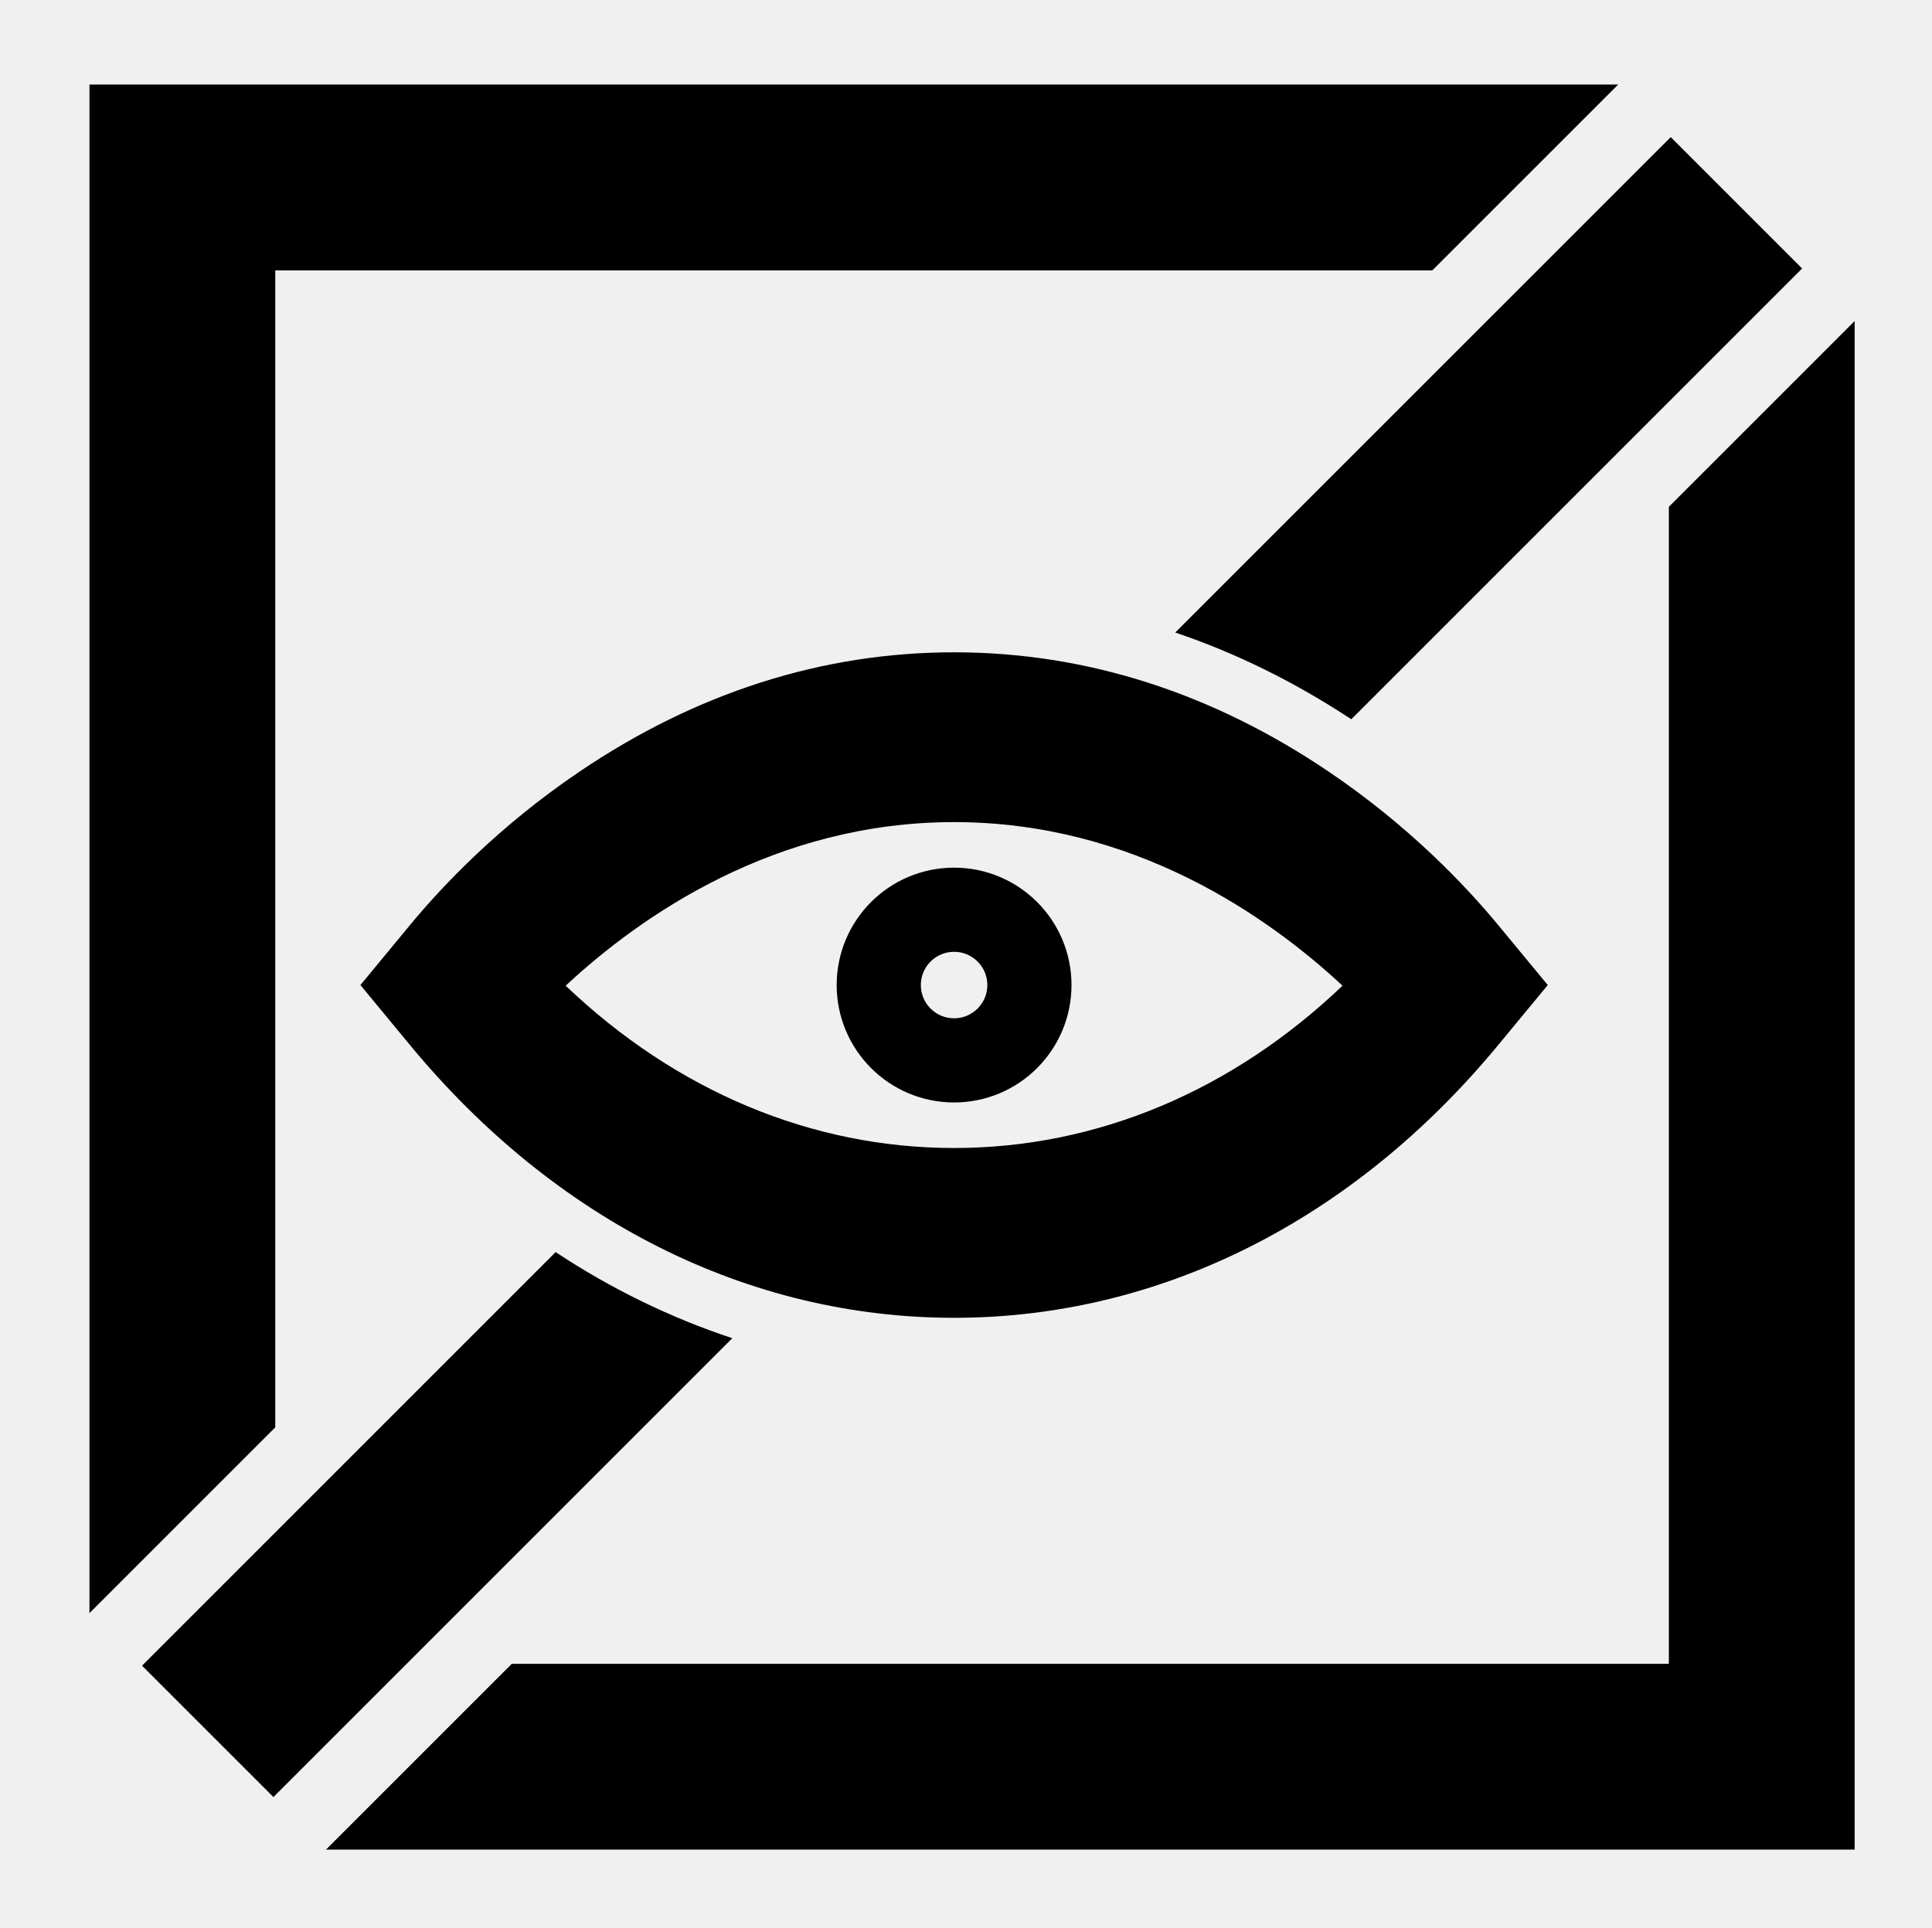
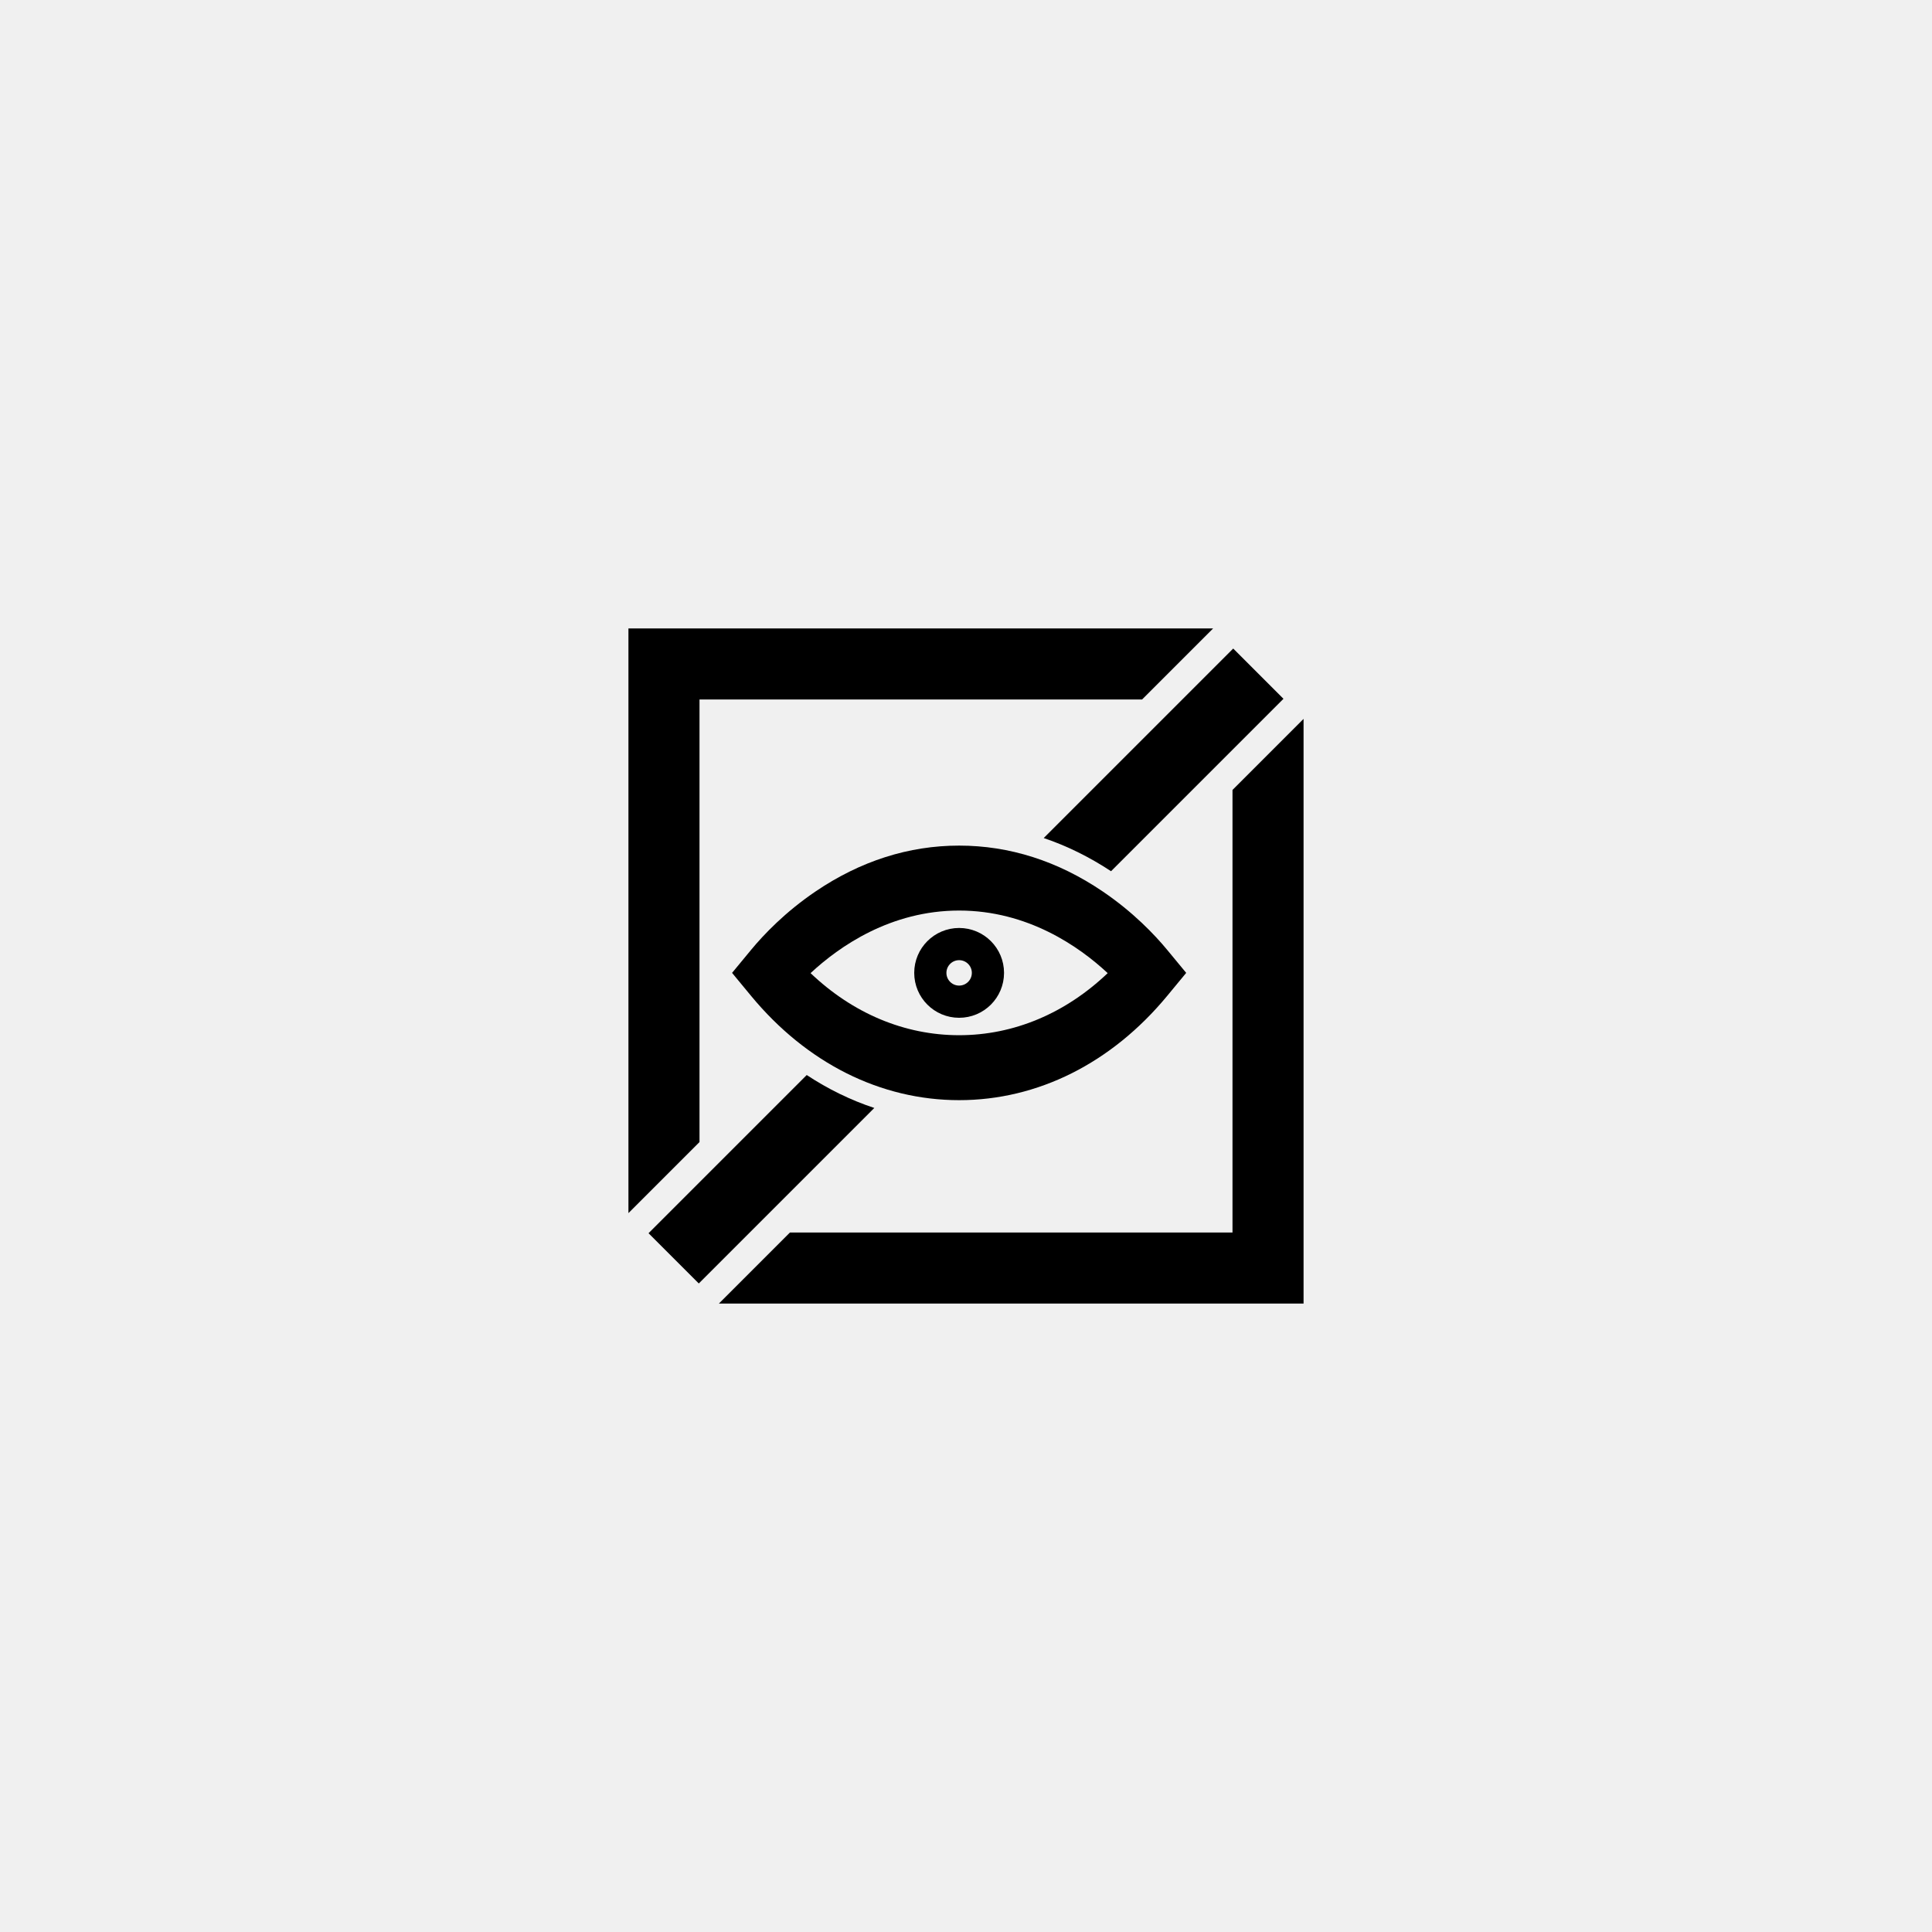
- <svg xmlns="http://www.w3.org/2000/svg" id="Layer_1" data-name="Layer 1" viewBox="0 0 688.45 686.88">
+ <svg xmlns="http://www.w3.org/2000/svg" id="Layer_1" data-name="Layer 1" viewBox="0 0 1800 1800">
  <defs>
    <style>
      .cls-1 {
+         stroke: #fff;
+         stroke-width: 3px;
+       }
+ 
+       .cls-1, .cls-2 {
        fill: none;
+         stroke-miterlimit: 10;
+       }
+ 
+       .cls-2 {
        stroke: #000;
-         stroke-miterlimit: 10;
        stroke-width: 30px;
      }
    </style>
  </defs>
-   <path d="M594.68,180.61v412.32H182.37l-66.21,66.21h544.73V114.4l-66.21,66.21ZM31.88,30.13v544.73l66.21-66.21V96.34h412.32l66.21-66.21H31.88Z" />
-   <path d="M260.95,476.89l-163.52,163.52-46.82-46.82,147.38-147.38c19.9,13.14,41.01,23.43,62.96,30.68Z" />
-   <path d="M642.17,95.68l-160.65,160.64c-20.24-13.33-41.19-23.64-62.73-30.91l176.56-176.55,46.82,46.82Z" />
-   <path d="M533.85,329.64c-11.78-14.25-31.77-35.27-60.14-54.49-41.81-28.33-86.81-42.69-133.73-42.69s-91.92,14.36-133.73,42.69c-28.37,19.22-48.36,40.24-60.14,54.49l-17.68,21.4,17.68,21.4c51.79,62.67,120.64,97.18,193.87,97.18s142.08-34.51,193.87-97.18l17.68-21.4-17.68-21.4ZM339.98,409.11c-50.84,0-99.09-20.34-138.41-57.84,26.74-24.89,74.55-58.3,138.41-58.3s111.67,33.41,138.41,58.3c-39.32,37.5-87.57,57.84-138.41,57.84Z" />
-   <circle class="cls-1" cx="339.98" cy="351.04" r="26.84" />
+   <g>
+     <path d="M1148.29,735.98v412.32h-412.31l-66.21,66.21h544.73v-544.74l-66.21,66.21ZM585.5,585.5v544.73l66.21-66.21v-412.31h412.32l66.21-66.21h-544.74Z" />
+     <path d="M814.57,1032.26l-163.52,163.52-46.82-46.82,147.38-147.38c19.9,13.14,41.01,23.43,62.96,30.68Z" />
+     <path d="M1195.78,651.05l-160.65,160.64c-20.24-13.33-41.19-23.64-62.73-30.91l176.56-176.55,46.82,46.82Z" />
+     <path d="M1087.47,885.01c-11.78-14.25-31.77-35.27-60.14-54.49-41.81-28.33-86.81-42.69-133.73-42.69s-91.92,14.36-133.73,42.69c-28.37,19.22-48.36,40.24-60.14,54.49l-17.68,21.4,17.68,21.4c51.79,62.67,120.64,97.18,193.87,97.18s142.08-34.51,193.87-97.18l17.68-21.4-17.68-21.4ZM893.6,964.48c-50.84,0-99.09-20.34-138.41-57.84,26.74-24.89,74.55-58.3,138.41-58.3s111.67,33.41,138.41,58.3c-39.32,37.5-87.57,57.84-138.41,57.84Z" />
+     <circle class="cls-2" cx="893.6" cy="906.41" r="26.84" />
+   </g>
+   <path class="cls-1" d="M3673.89-1262.53c28.62,91.7,44.04,189.15,44.04,290.13,0,538.09-437.77,975.86-975.86,975.86s-975.85-437.77-975.85-975.86,437.77-975.85,975.85-975.85c395.74,0,737.23,236.78,890.2,576.12" />
</svg>
